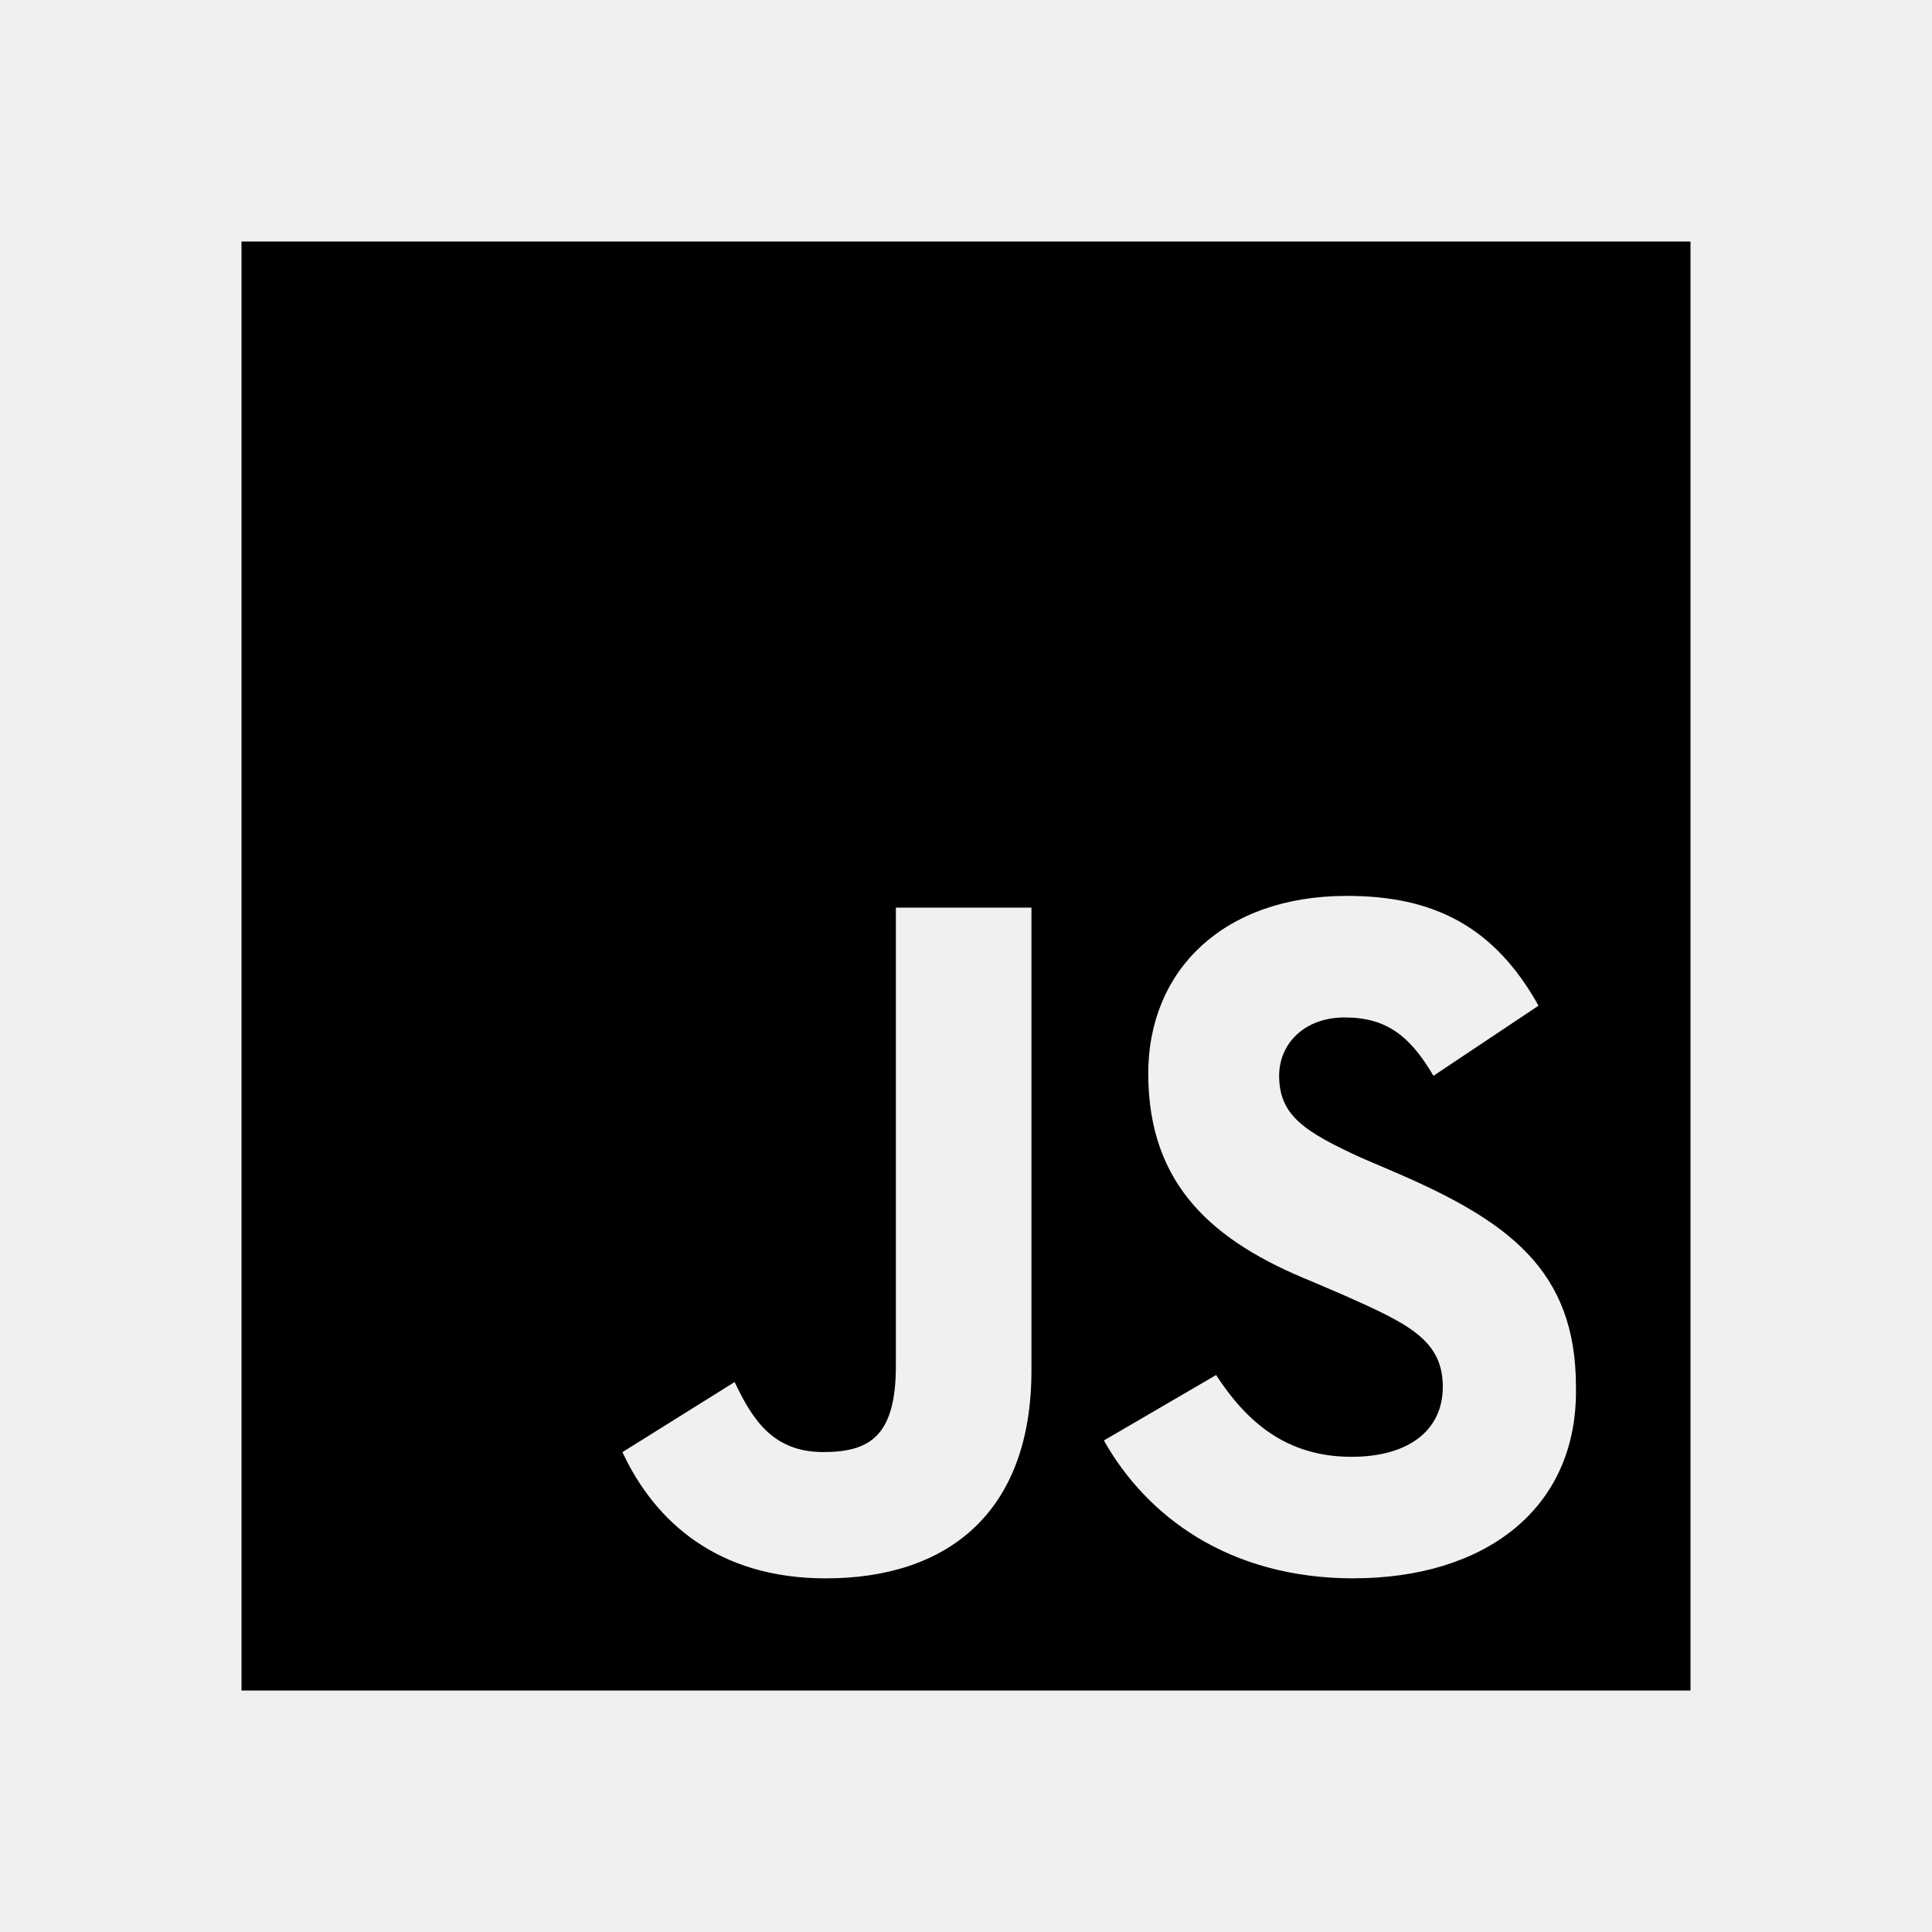
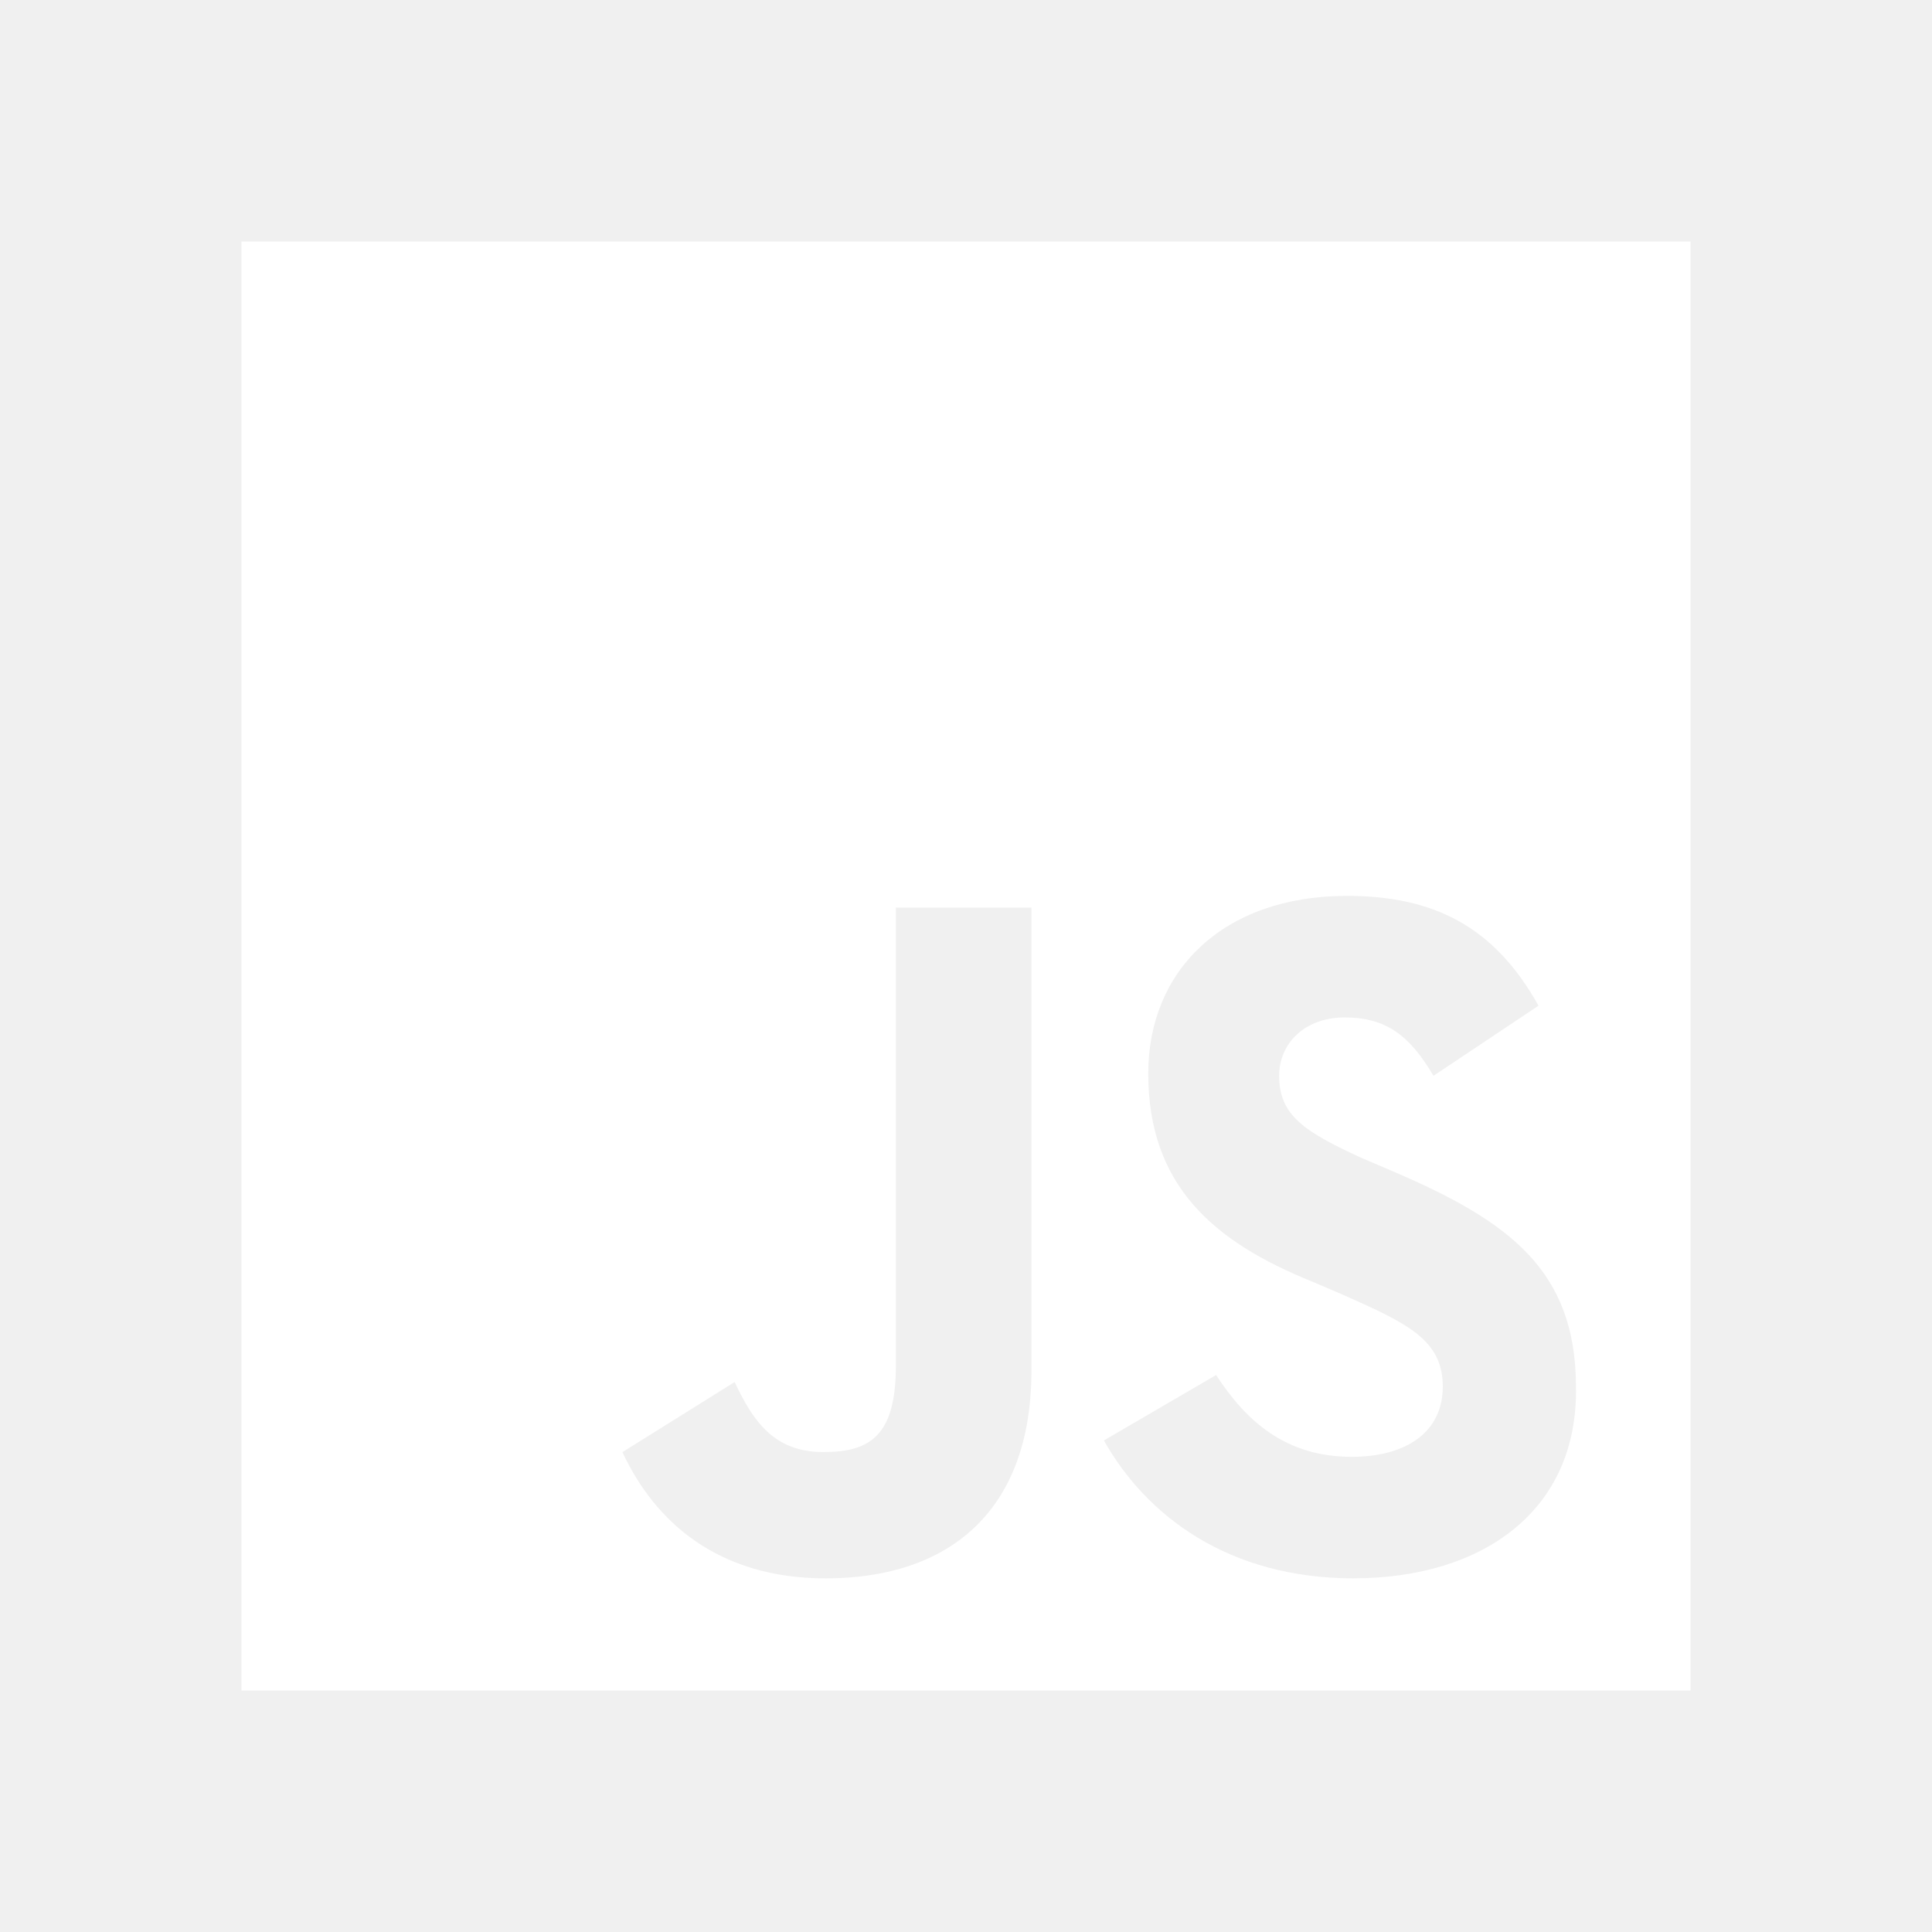
<svg xmlns="http://www.w3.org/2000/svg" width="24" height="24" viewBox="0 0 24 24">
-   <path fill="currentColor" d="M3 3v18h18V3zm9.813 14.023c0 1.77-1.045 2.584-2.555 2.584c-1.335 0-2.12-.697-2.526-1.568l1.394-.871c.232.493.493.87 1.103.87c.58 0 .9-.203.9-1.073v-5.69h1.684zm4.006 2.584c-1.567 0-2.583-.784-3.106-1.713l1.394-.813c.377.58.87 1.016 1.683 1.016c.697 0 1.133-.32 1.133-.871c0-.58-.436-.784-1.22-1.133l-.406-.174c-1.22-.493-2.033-1.19-2.033-2.584c0-1.277.93-2.206 2.468-2.206c1.075 0 1.83.378 2.38 1.364l-1.305.871c-.29-.493-.581-.725-1.104-.725c-.493 0-.813.32-.813.726c0 .493.32.696 1.017 1.016l.406.174c1.422.61 2.264 1.22 2.264 2.67c.03 1.54-1.16 2.381-2.758 2.381" />
+   <path fill="#ffffff" d="M3 3v18h18V3zm9.813 14.023c0 1.77-1.045 2.584-2.555 2.584c-1.335 0-2.12-.697-2.526-1.568l1.394-.871c.232.493.493.87 1.103.87c.58 0 .9-.203.9-1.073v-5.69h1.684zm4.006 2.584c-1.567 0-2.583-.784-3.106-1.713l1.394-.813c.377.58.87 1.016 1.683 1.016c.697 0 1.133-.32 1.133-.871c0-.58-.436-.784-1.22-1.133l-.406-.174c-1.22-.493-2.033-1.19-2.033-2.584c0-1.277.93-2.206 2.468-2.206c1.075 0 1.83.378 2.38 1.364l-1.305.871c-.29-.493-.581-.725-1.104-.725c-.493 0-.813.32-.813.726c0 .493.32.696 1.017 1.016l.406.174c1.422.61 2.264 1.22 2.264 2.67c.03 1.54-1.16 2.381-2.758 2.381" />
</svg>
